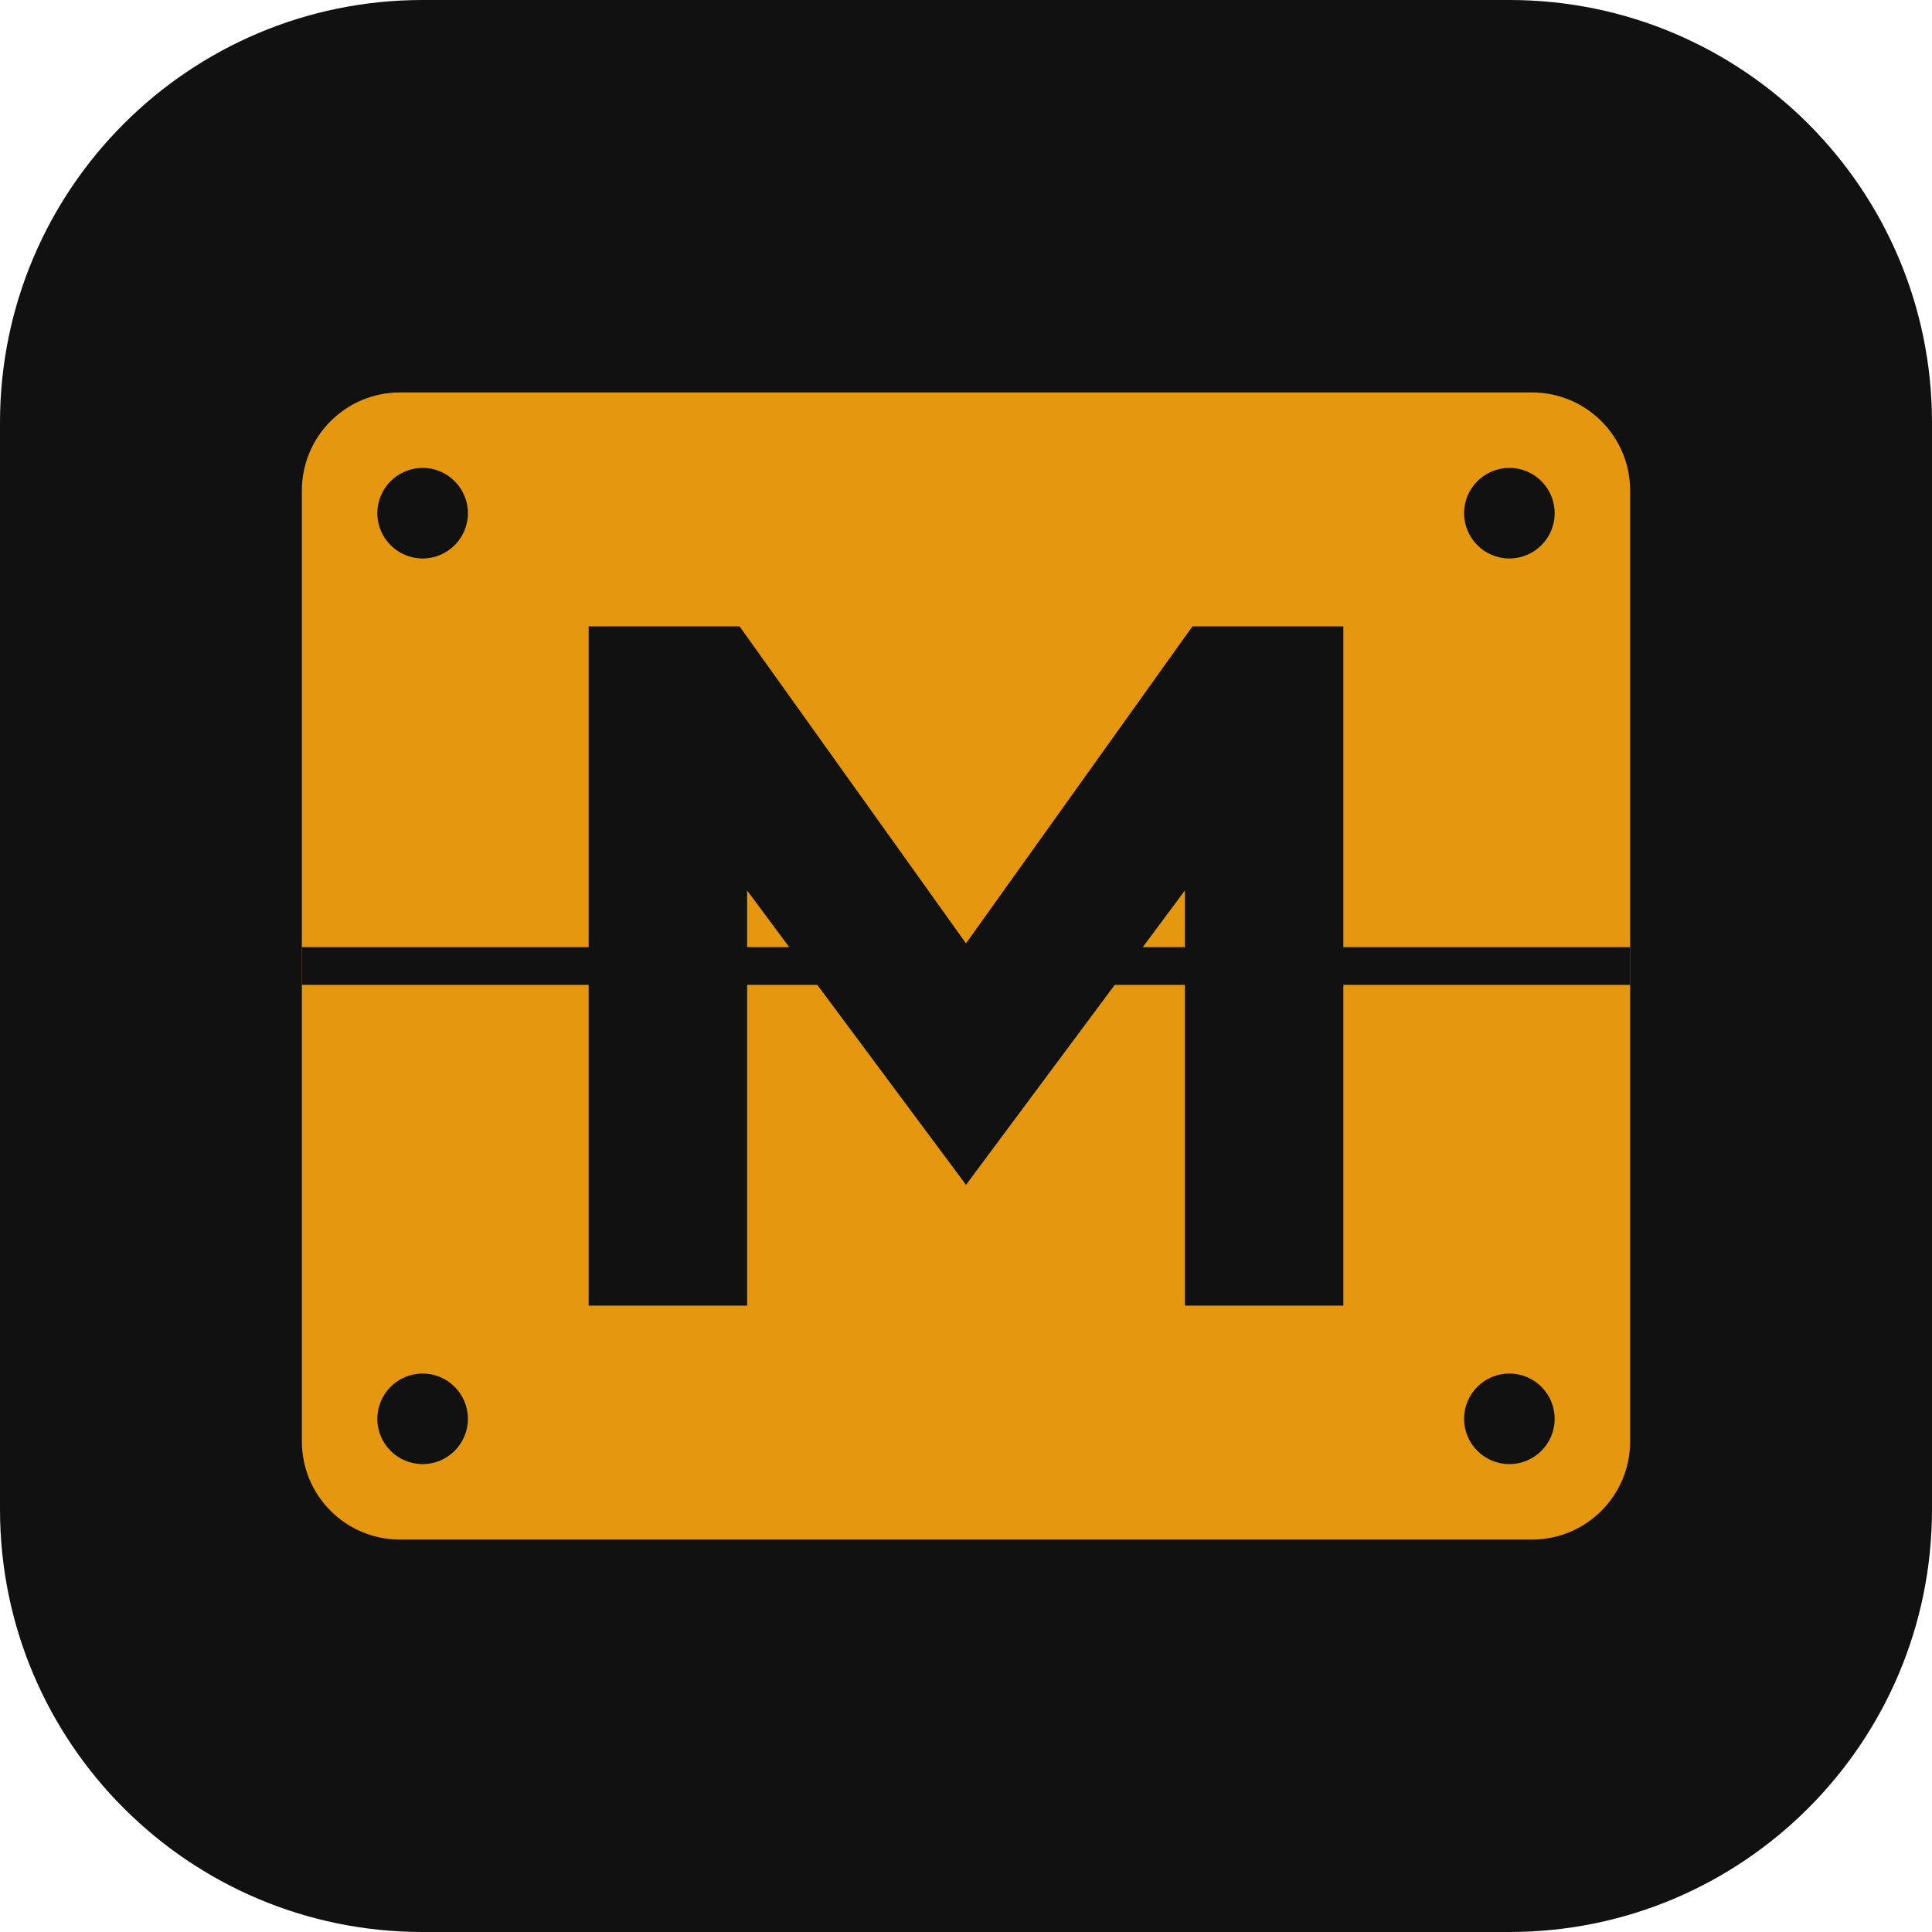
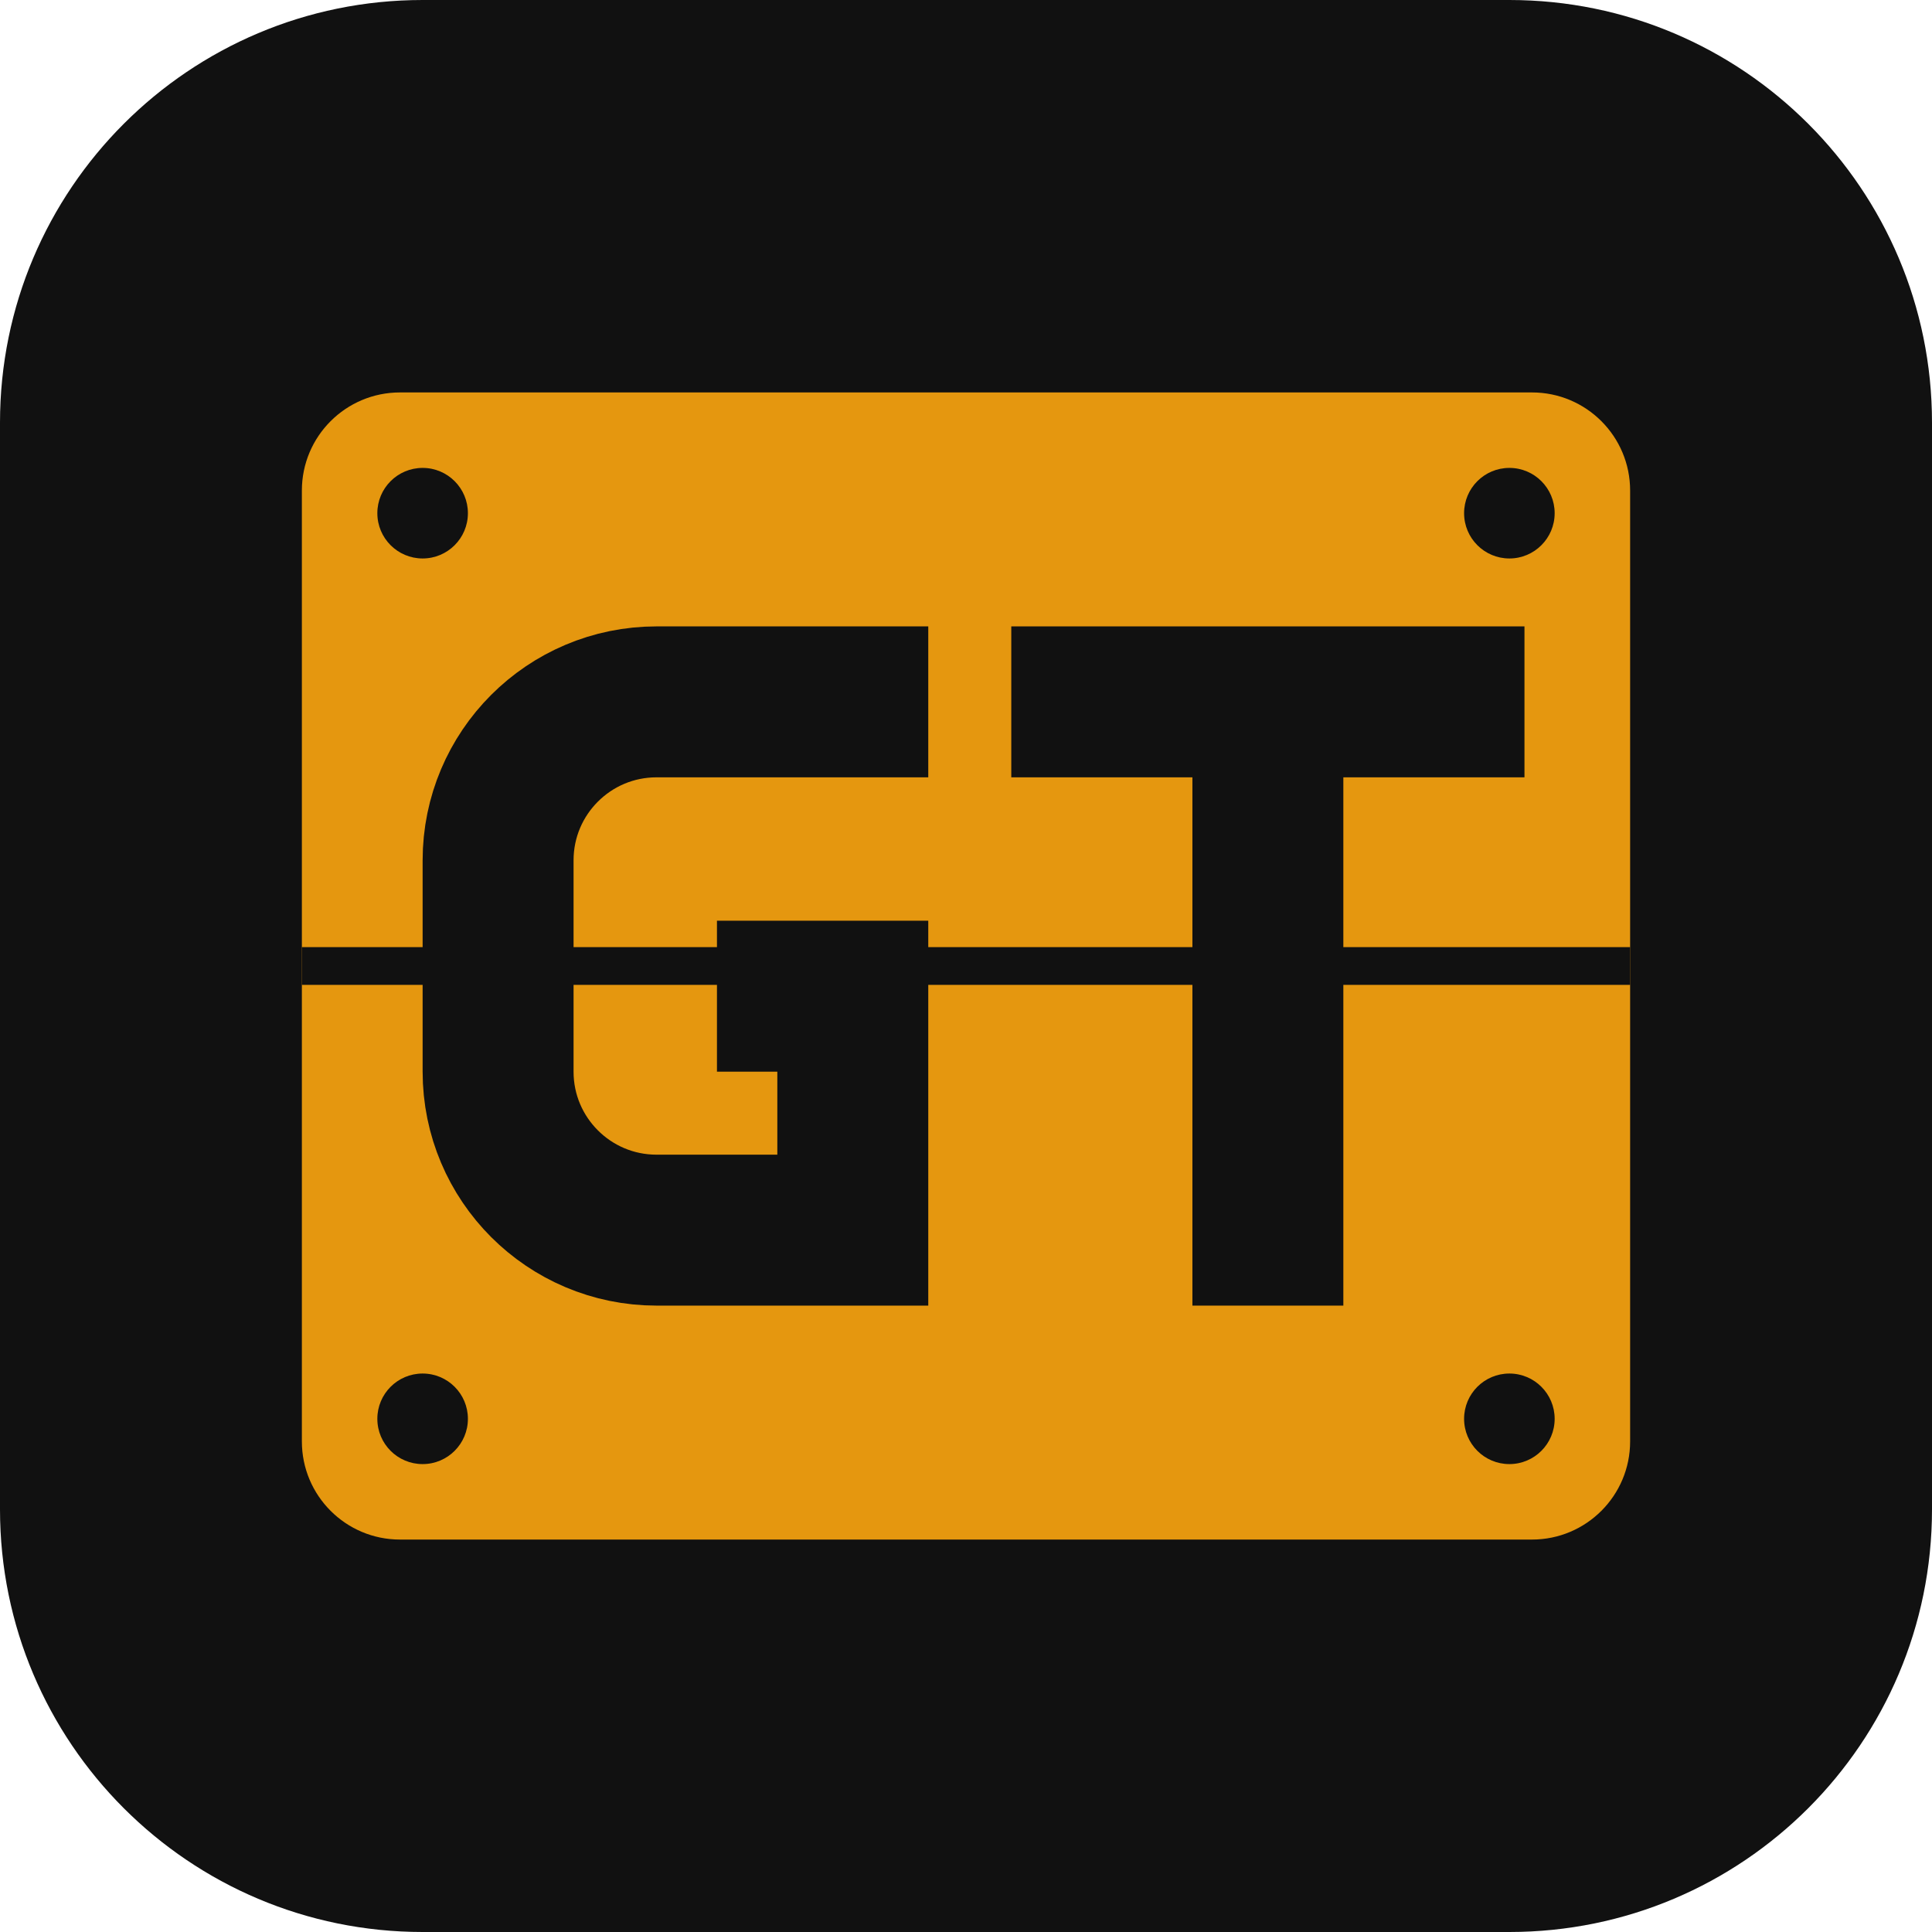
<svg xmlns="http://www.w3.org/2000/svg" viewBox="0 0 512 512">
  <rect width="512" height="512" rx="112" fill="#111111" />
  <rect x="80" y="104" width="352" height="304" rx="26" fill="#E5970F" />
  <path d="M80 256h352" stroke="#111111" stroke-width="10" />
-   <path d="M156 346V166h40l60 84 60-84h40v180h-42V236l-58 78-58-78v110z" fill="#111111" />
+   <path d="M246 186H174a42 42 0 0 0-42 42v56a42 42 0 0 0 42 42h52V264h-36" fill="none" stroke="#111111" stroke-width="40" />
+   <path d="M268 186H404M336 186V346" fill="none" stroke="#111111" stroke-width="40" />
  <circle cx="112" cy="136" r="12" fill="#111111" />
  <circle cx="400" cy="136" r="12" fill="#111111" />
  <circle cx="112" cy="376" r="12" fill="#111111" />
  <circle cx="400" cy="376" r="12" fill="#111111" />
</svg>
